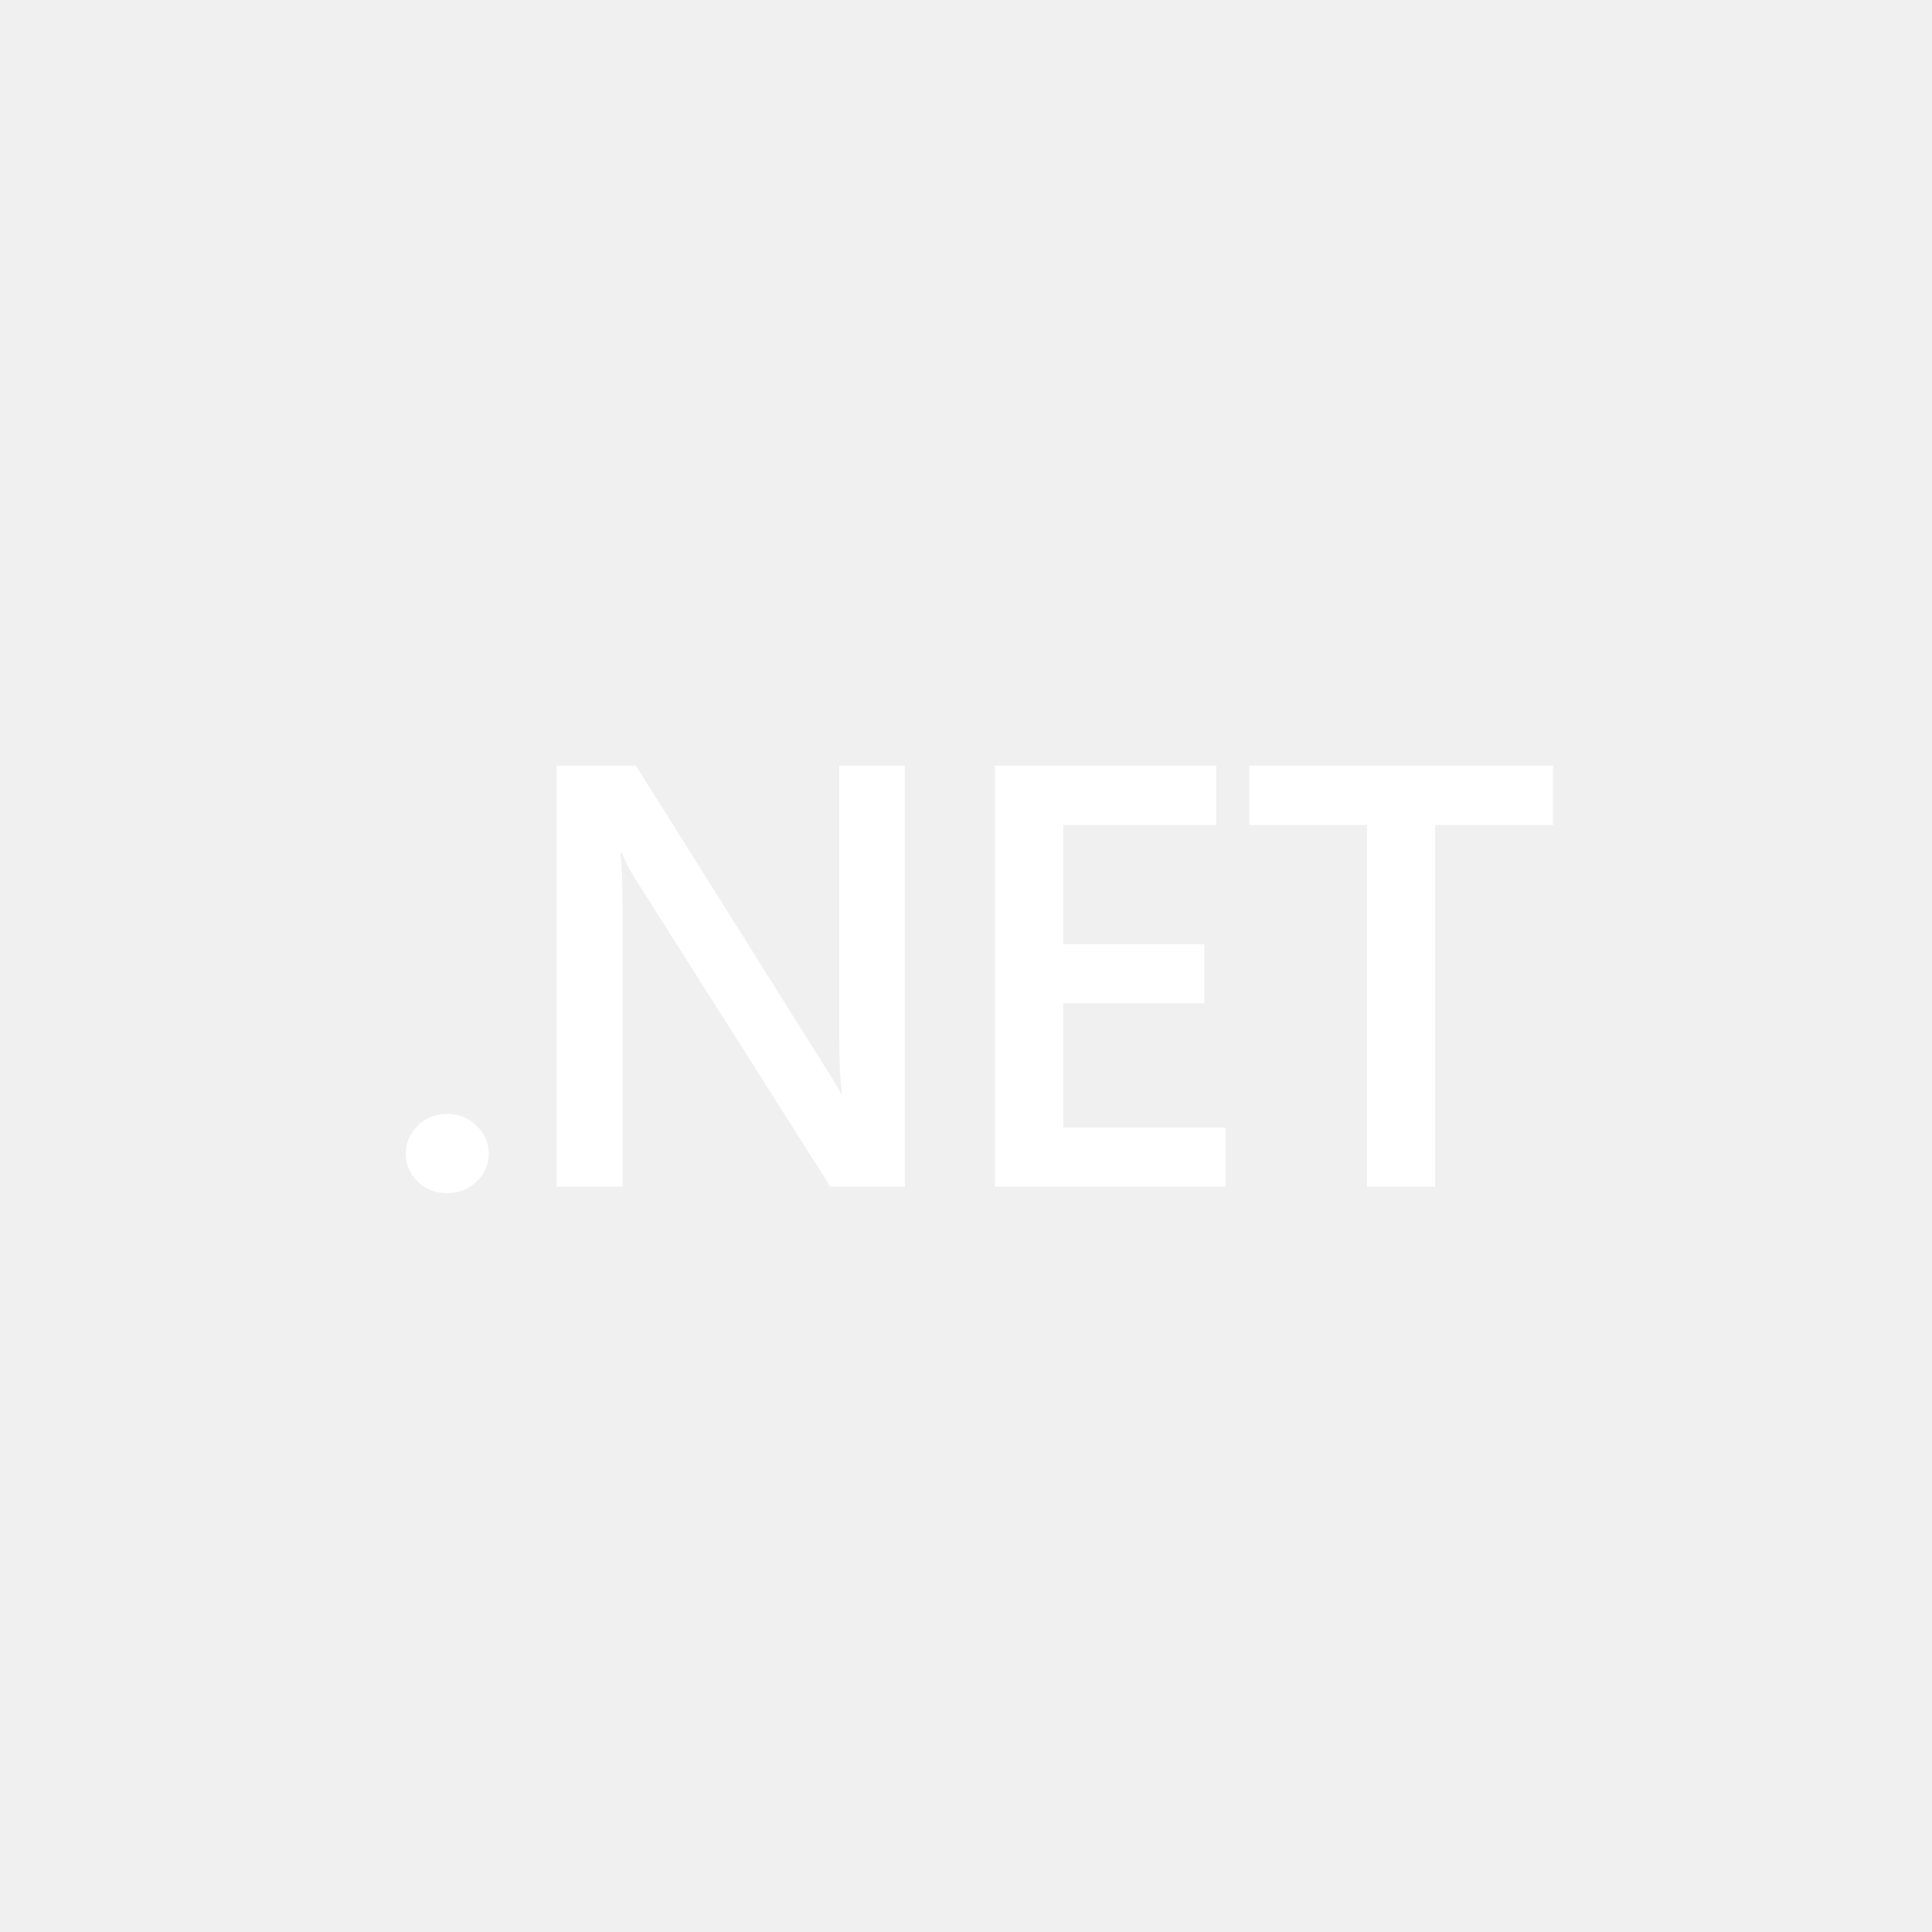
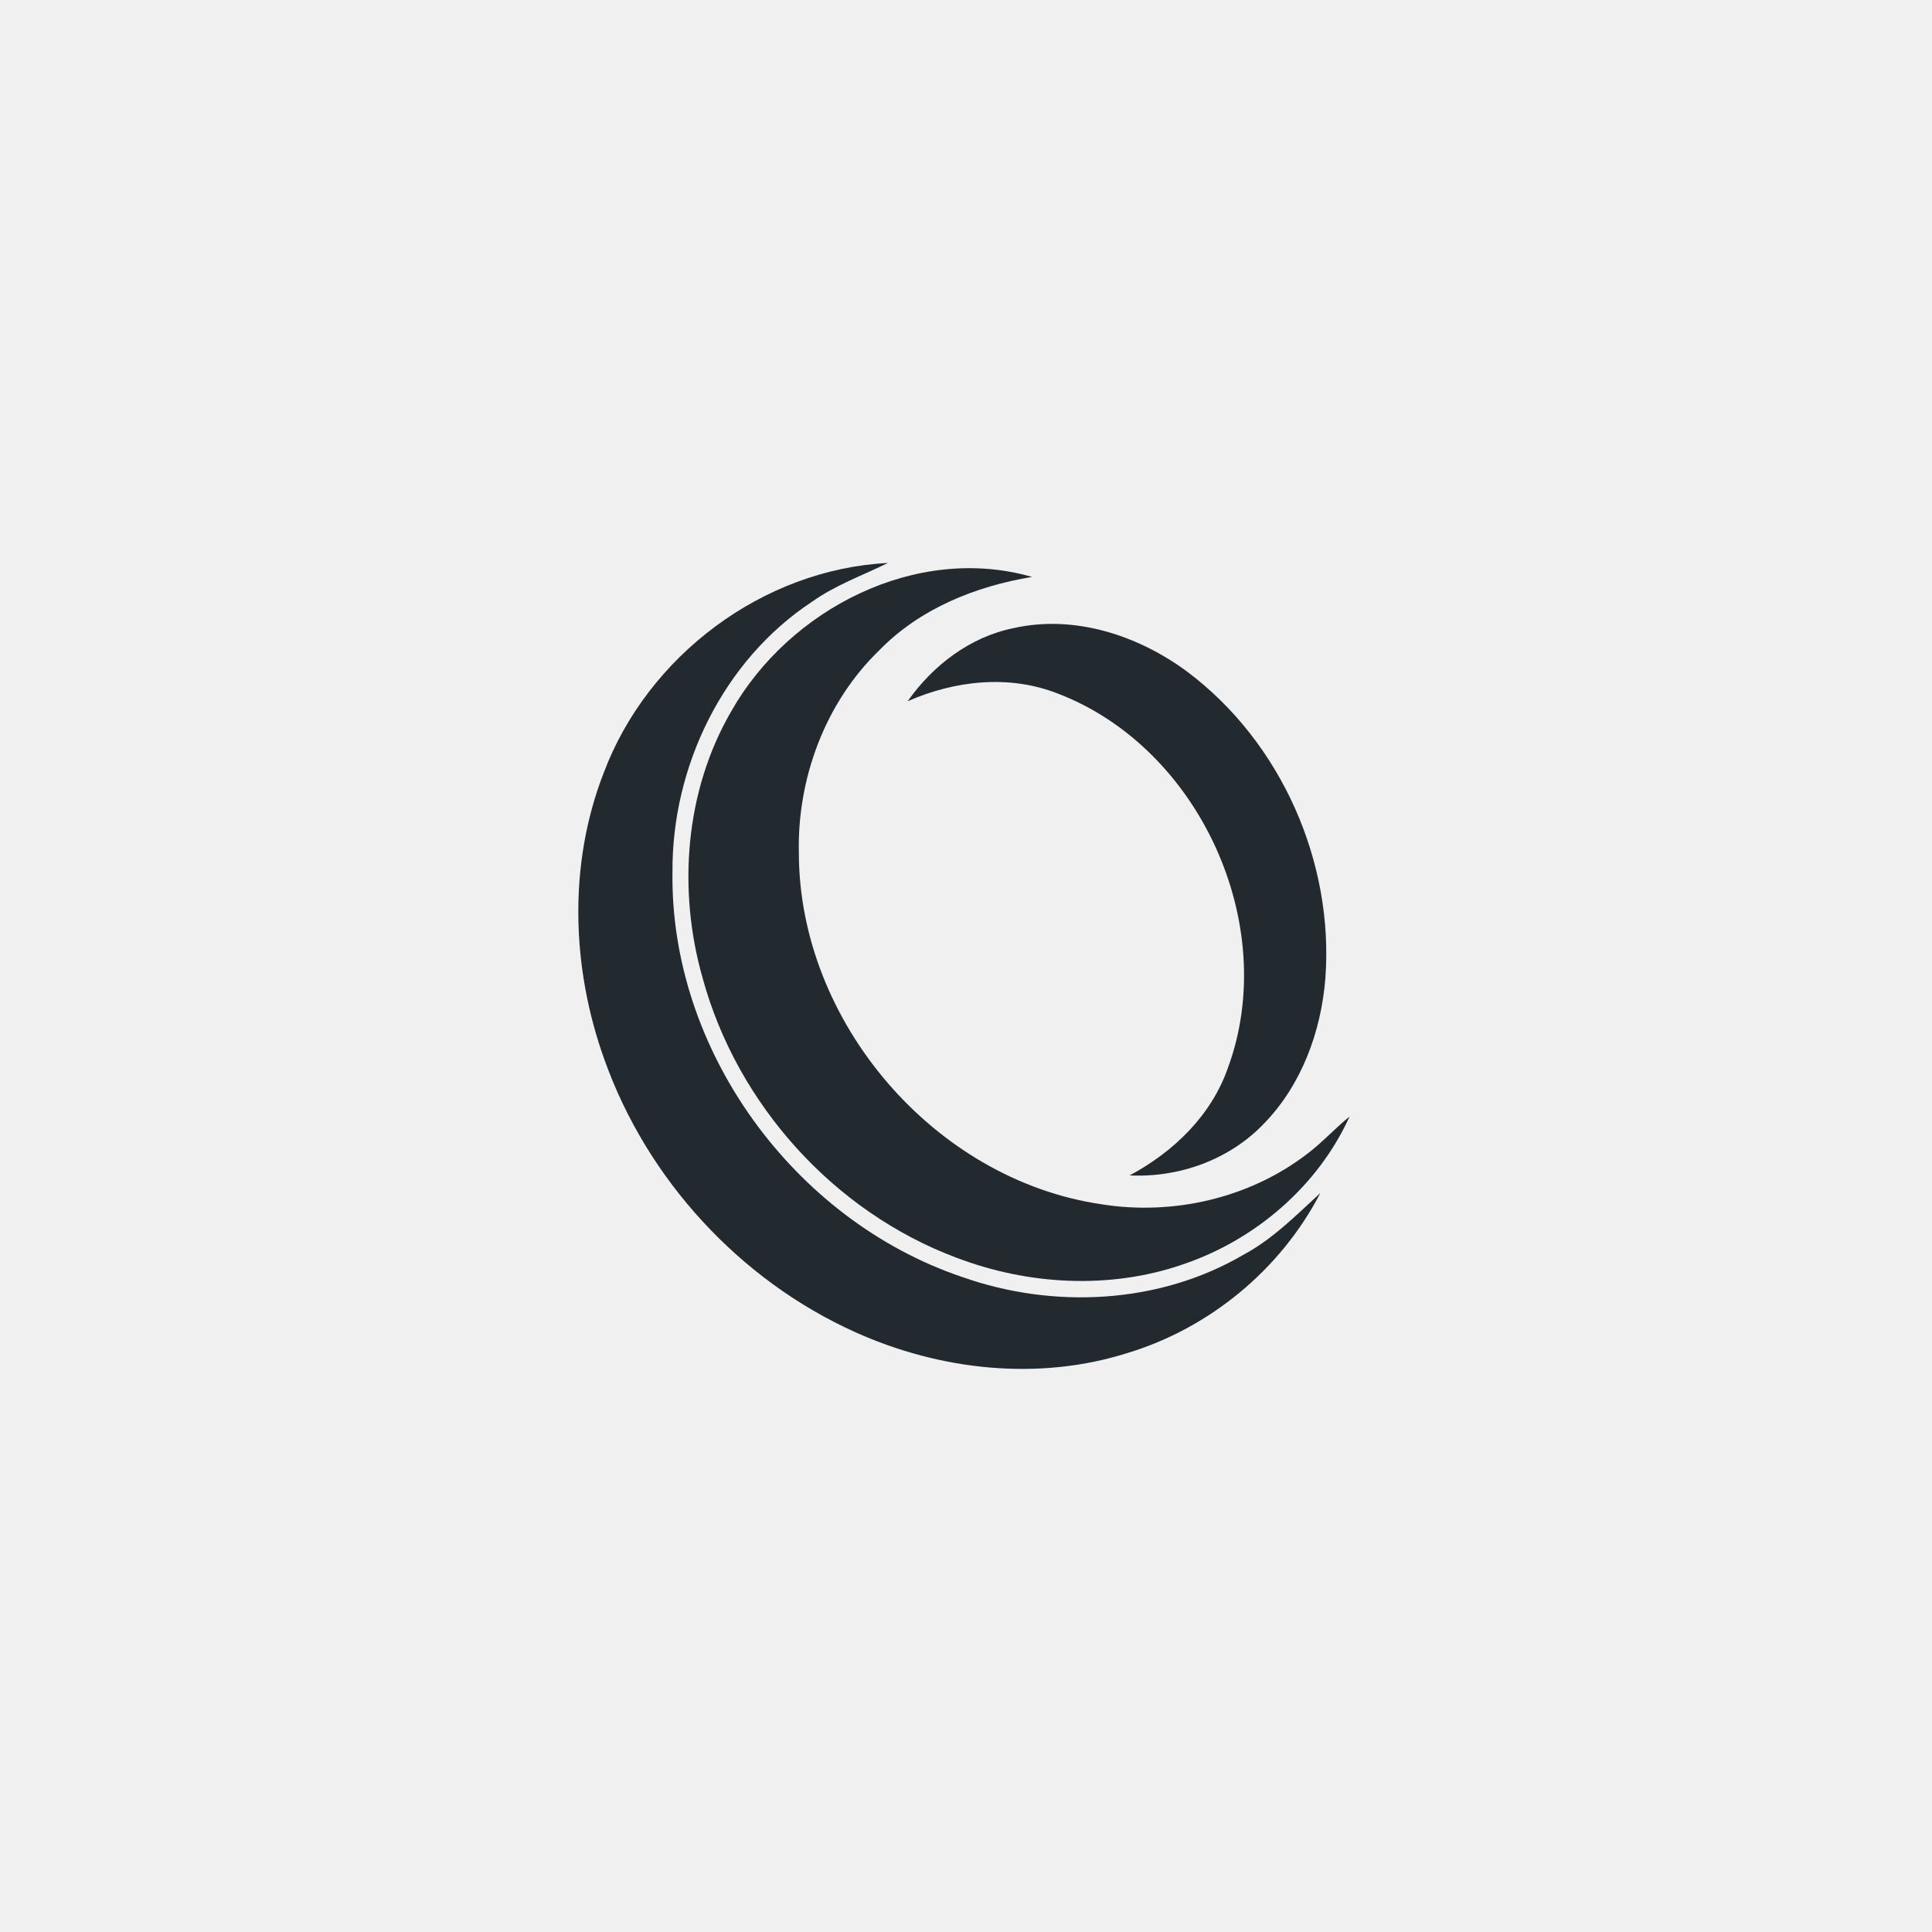
- <svg xmlns="http://www.w3.org/2000/svg" width="456" height="456" viewBox="0 0 456 456" version="1.1" xml:space="preserve" style="fill-rule:evenodd;clip-rule:evenodd;stroke-linejoin:round;stroke-miterlimit:2;">
-   <path d="m 105.5,281.609 c -2.703,0 -5.001,-0.9 -6.893,-2.702 -1.892,-1.848 -2.838,-4.042 -2.838,-6.582 0,-2.587 0.946,-4.804 2.838,-6.652 1.892,-1.848 4.19,-2.772 6.893,-2.772 2.748,0 5.068,0.924 6.96,2.772 1.937,1.848 2.906,4.064 2.906,6.652 0,2.54 -0.968,4.734 -2.906,6.582 -1.892,1.802 -4.212,2.702 -6.96,2.702 z" style="fill:#ffffff;fill-rule:nonzero;stroke-width:0.838" />
-   <path d="M 213.561,280.084 H 195.99 L 149.7,207.054 c -1.171,-1.848 -2.14,-3.765 -2.906,-5.751 h -0.406 c 0.361,2.125 0.541,6.675 0.541,13.65 v 65.132 h -15.543 v -99.36 h 18.719 l 44.737,71.298 c 1.892,2.957 3.109,4.989 3.649,6.098 h 0.27 c -0.45,-2.632 -0.676,-7.09 -0.676,-13.373 v -64.023 h 15.476 z" style="fill:#ffffff;fill-rule:nonzero;stroke-width:0.838" />
-   <path d="m 289.251,280.084 h -54.401 v -99.36 h 52.238 v 13.997 h -36.154 v 28.131 h 33.316 v 13.927 h -33.316 v 29.378 h 38.316 z" style="fill:#ffffff;fill-rule:nonzero;stroke-width:0.838" />
-   <path d="M 366.565,194.721 H 338.722 v 85.363 h -16.084 v -85.363 h -27.775 v -13.997 h 71.701 z" style="fill:#ffffff;fill-rule:nonzero;stroke-width:0.838" />
+ <svg xmlns="http://www.w3.org/2000/svg" width="456" height="456" viewBox="0 0 456 456" version="1.1">
+   <svg x="128" y="128" width="200" height="200" viewBox="-3 -3 136 136" fill="none">
+     <path d="M6.862 33.978C13.917 15.225 32.396 1.328 52.476 0.314C48.361 2.332 44.002 3.882 40.242 6.569C26.02 15.955 17.779 33.005 17.891 49.892C17.465 78.507 37.373 105.784 64.367 114.907C79.034 120.087 96.013 119.276 109.555 111.329C114.248 108.815 117.988 104.994 121.871 101.436C115.515 113.711 104.061 123.168 90.823 127.142C76.55 131.642 60.798 129.879 47.266 123.787C28.696 115.444 13.836 99.256 6.994 80.099C1.673 65.37 1.125 48.665 6.862 33.978Z" fill="#22292F" />
+     <path d="M27.338 24.095C36.623 7.735 56.977 -2.797 75.598 2.555C66.536 4.045 57.575 7.654 51.088 14.324C42.401 22.707 37.89 34.921 38.174 46.902C38.225 73.967 59.907 99.308 86.738 103.241C98.202 105.075 110.457 102.288 119.722 95.182C122.154 93.358 124.192 91.077 126.564 89.161C121.485 100.352 111.39 108.988 99.804 112.891C88.066 116.945 74.959 116.205 63.434 111.806C43.8 104.447 28.271 87.195 22.746 66.993C18.692 52.842 19.867 36.938 27.338 24.095Z" fill="#22292F" />
+     <path d="M55.639 22.503C59.684 16.746 65.674 12.164 72.668 10.765C82.44 8.576 92.688 11.951 100.554 17.8C115.586 29.092 124.09 48.352 122.671 67.053C121.982 75.548 118.85 84.093 112.839 90.276C107.305 96.084 99.236 98.993 91.269 98.608C98.324 94.827 104.395 88.978 107.061 81.285C115.444 58.407 102.49 29.994 79.743 21.277C71.918 18.196 63.201 19.179 55.639 22.503Z" fill="#22292F" />
+   </svg>
</svg>
